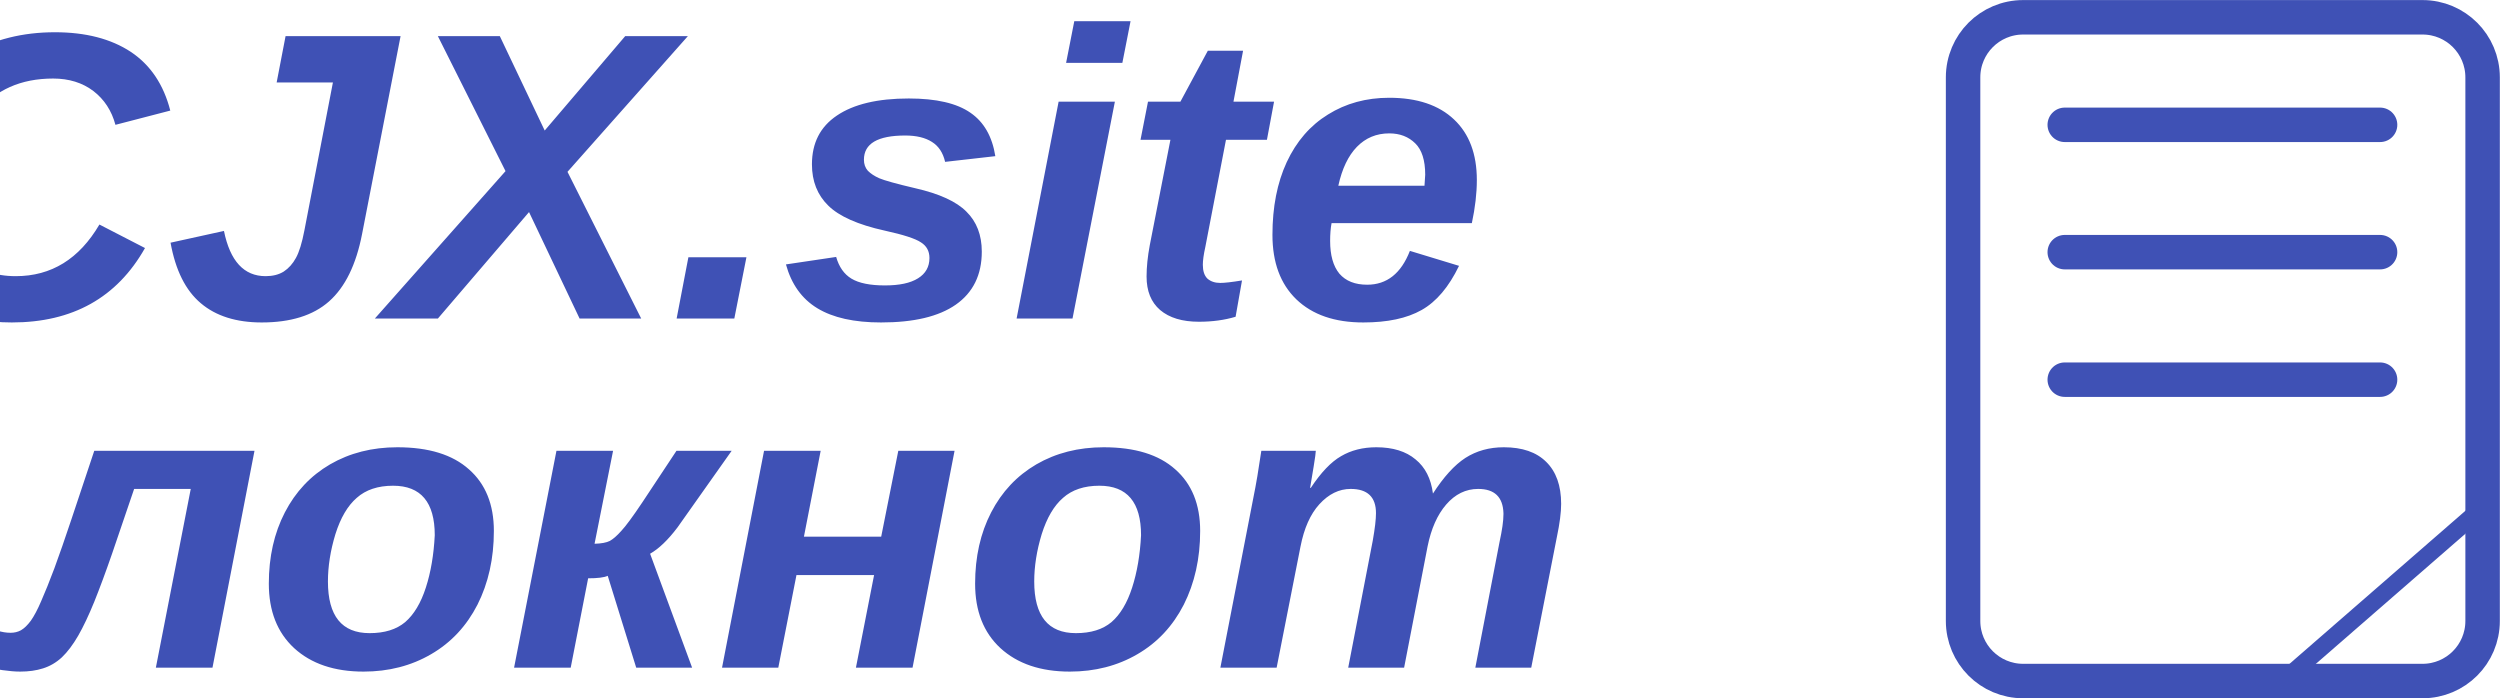
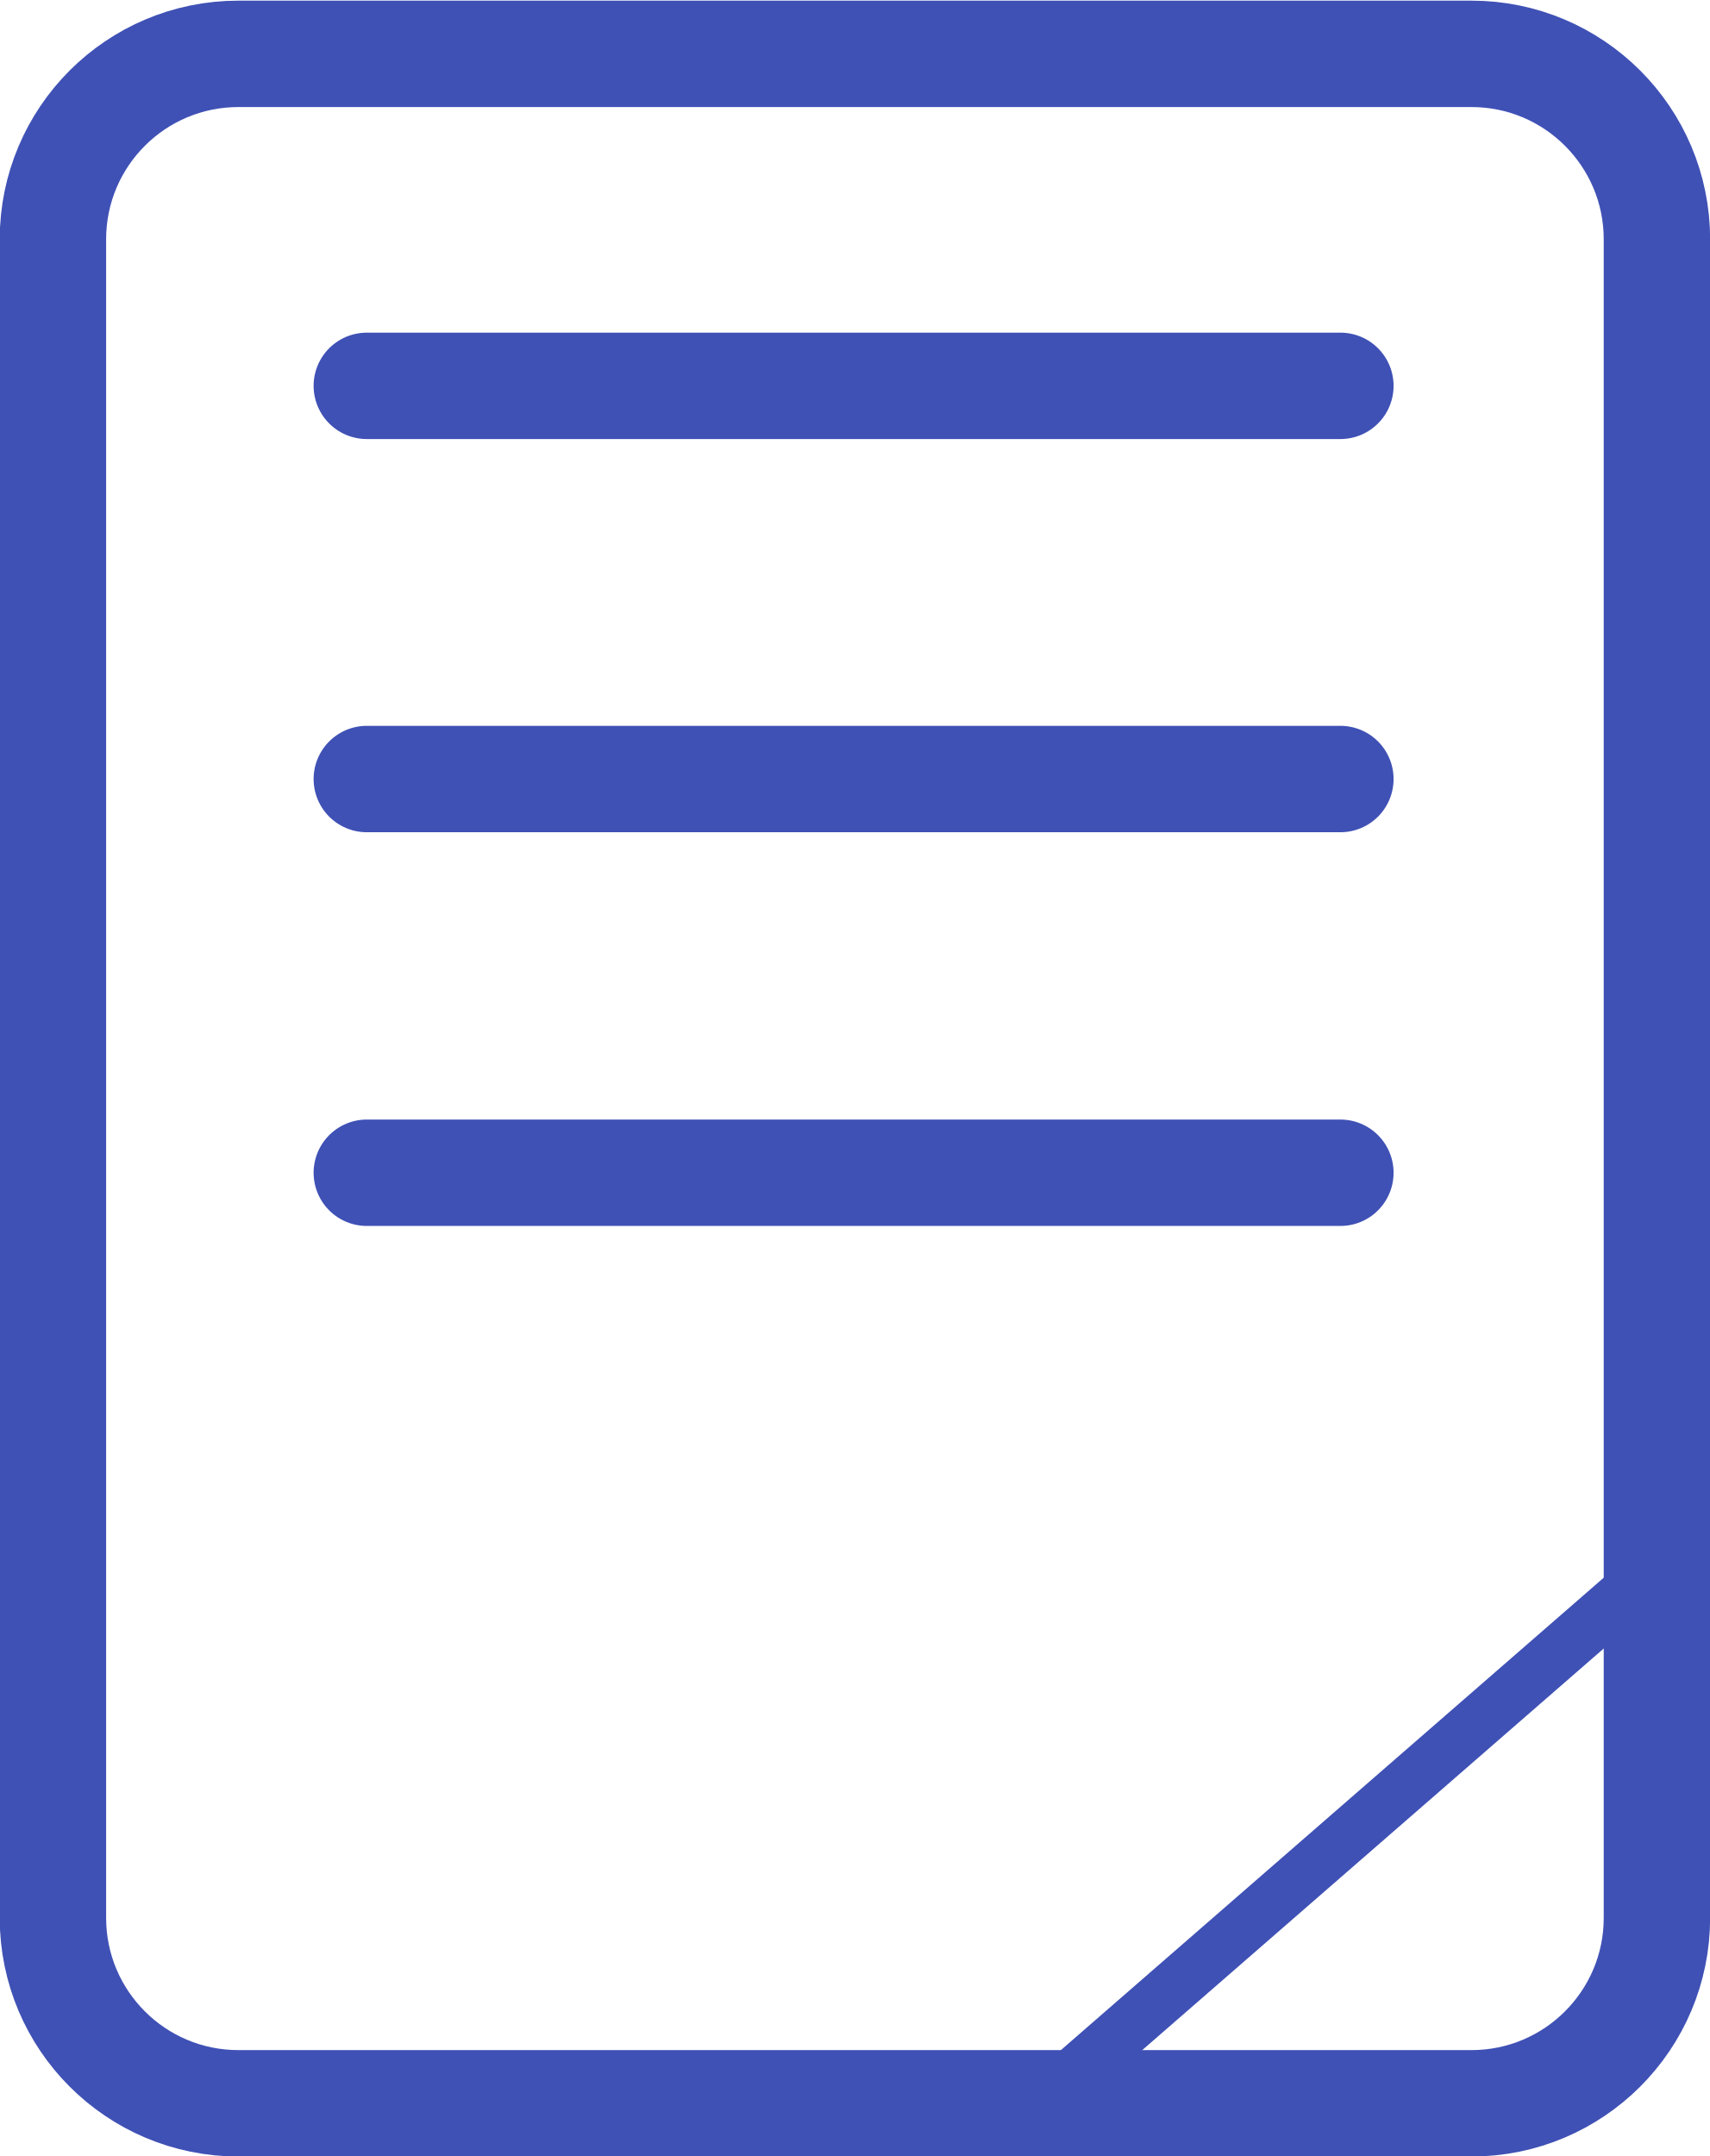
- <svg xmlns="http://www.w3.org/2000/svg" width="109.7mm" height="30.59mm" version="1.1" viewBox="0 0 109.7 30.59">
-   <g transform="translate(-39.54 -64.46)" stroke-linecap="round" stroke-linejoin="round">
-     <text x="80.328" y="78.435" fill="#3f51b5" font-family="Arial, sans-serif" font-size="18px" font-style="italic" font-weight="bold" text-align="center" text-anchor="middle" style="line-height:0.8" xml:space="preserve">
-       <tspan x="80.328" y="78.435" style="font-variant-caps:normal;font-variant-east-asian:normal;font-variant-ligatures:normal;font-variant-numeric:normal">CCJX.site</tspan>
-       <tspan x="80.328" y="93.756" style="font-variant-caps:normal;font-variant-east-asian:normal;font-variant-ligatures:normal;font-variant-numeric:normal">Блокнот</tspan>
-     </text>
-     <g transform="matrix(.7561 0 0 .7561 22.17 19.46)" fill="none" stroke="#3f51b5">
-       <g stroke-width="2">
-         <rect x="136.9" y="60.52" width="30.15" height="38.52" ry="3.486" />
-         <path d="m142.8 66.76h18.3" />
-         <path d="m142.8 74.15h18.3" />
-         <path d="m142.8 81.55h18.3" />
-       </g>
-       <path d="m167 89-11.46 9.972" stroke-width="1.004" />
+ <svg xmlns="http://www.w3.org/2000/svg" width="10.58mm" height="13.34mm" version="1.1" viewBox="0 0 10.58 13.34">
+   <g transform="matrix(.3292 0 0 .3292 -44.74 -19.59)" fill="none" stroke="#3f51b5" stroke-linecap="round" stroke-linejoin="round">
+     <g stroke-width="2">
+       <rect x="136.9" y="60.52" width="30.15" height="38.52" ry="3.486" />
+       <path d="m142.8 66.76h18.3" />
+       <path d="m142.8 74.15h18.3" />
+       <path d="m142.8 81.55h18.3" />
    </g>
+     <path d="m167 89-11.46 9.972" stroke-width="1.004" />
  </g>
</svg>
